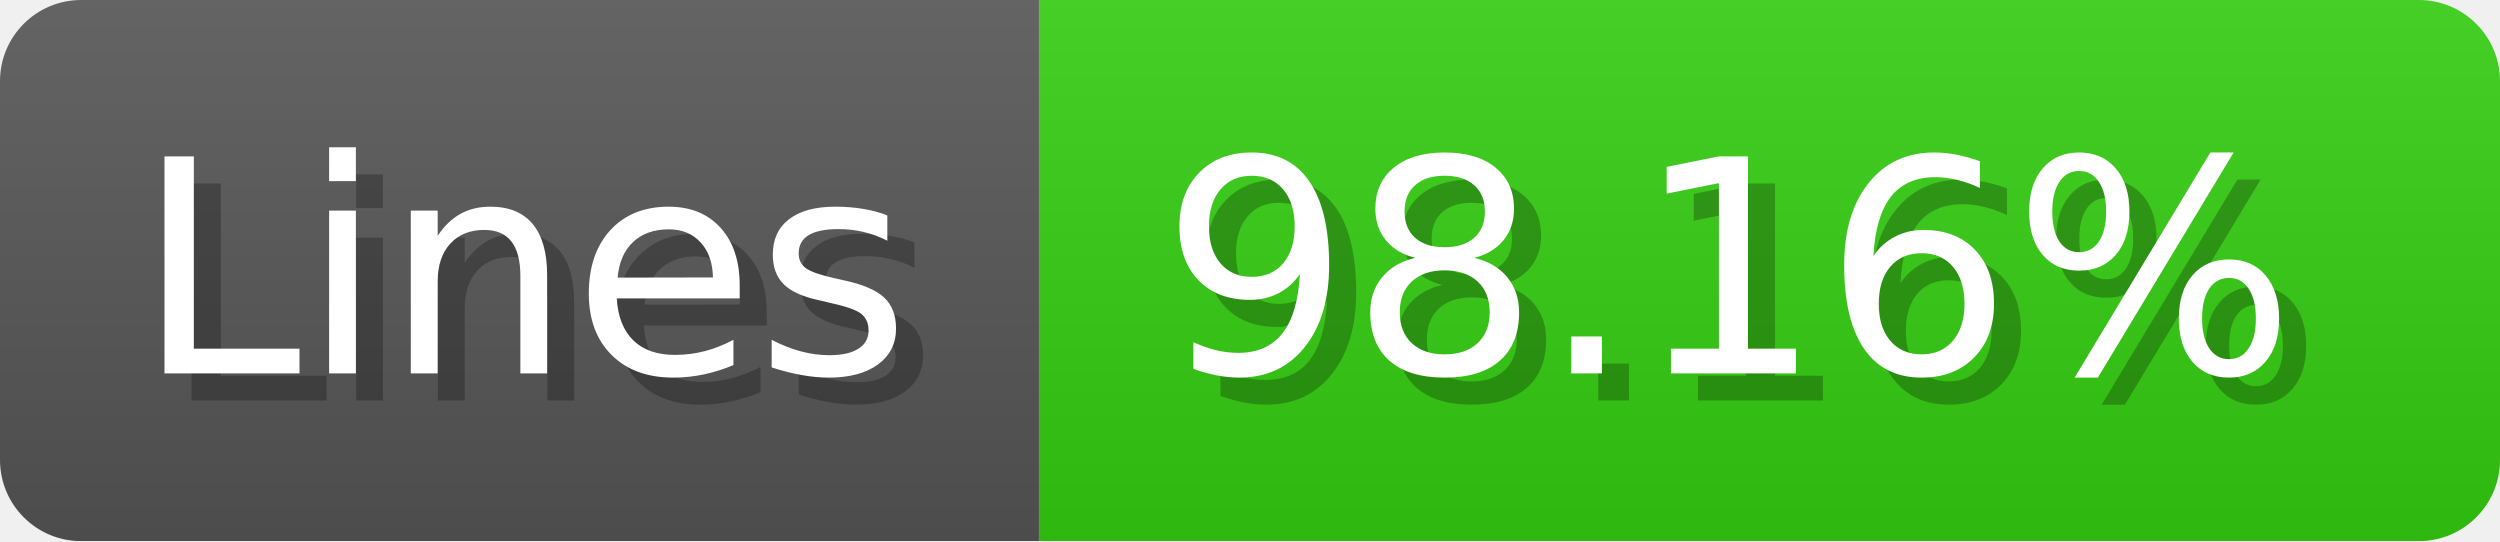
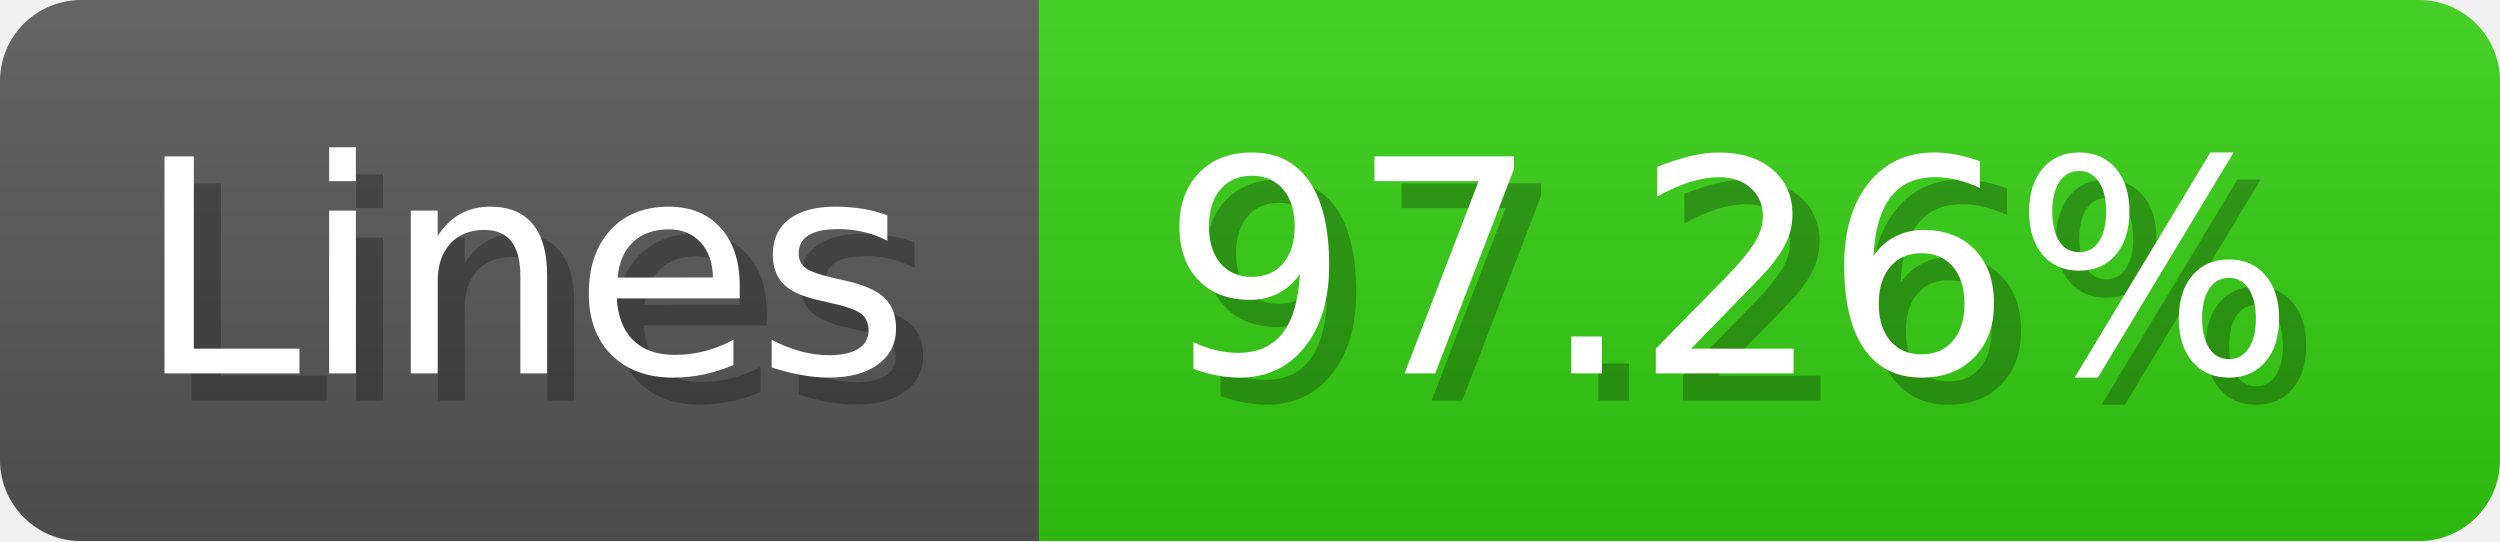
- <svg xmlns="http://www.w3.org/2000/svg" width="92.4" height="20" viewBox="0 0 924 200" role="img" aria-label="Lines: 98.16%">
+ <svg xmlns="http://www.w3.org/2000/svg" width="92.4" height="20" viewBox="0 0 924 200" role="img" aria-label="Lines: 97.26%">
  <linearGradient id="a" x2="0" y2="100%">
    <stop offset="0" stop-opacity=".1" stop-color="#EEE" />
    <stop offset="1" stop-opacity=".1" />
  </linearGradient>
  <mask id="m">
    <rect width="924" height="200" rx="30" fill="#FFF" />
  </mask>
  <g mask="url(#m)">
    <rect width="384" height="200" fill="#555" />
    <rect width="540" height="200" fill="#3C1" x="384" />
    <rect width="924" height="200" fill="url(#a)" />
  </g>
  <g aria-hidden="true" fill="#fff" text-anchor="start" font-family="Verdana,DejaVu Sans,sans-serif" font-size="110">
    <text x="60" y="148" textLength="284" fill="#000" opacity="0.25">Lines</text>
    <text x="50" y="138" textLength="284">Lines</text>
-     <text x="439" y="148" textLength="440" fill="#000" opacity="0.25">98.16%</text>
-     <text x="429" y="138" textLength="440">98.16%</text>
+     <text x="439" y="148" textLength="440" fill="#000" opacity="0.25">97.26%</text>
+     <text x="429" y="138" textLength="440">97.26%</text>
  </g>
</svg>
